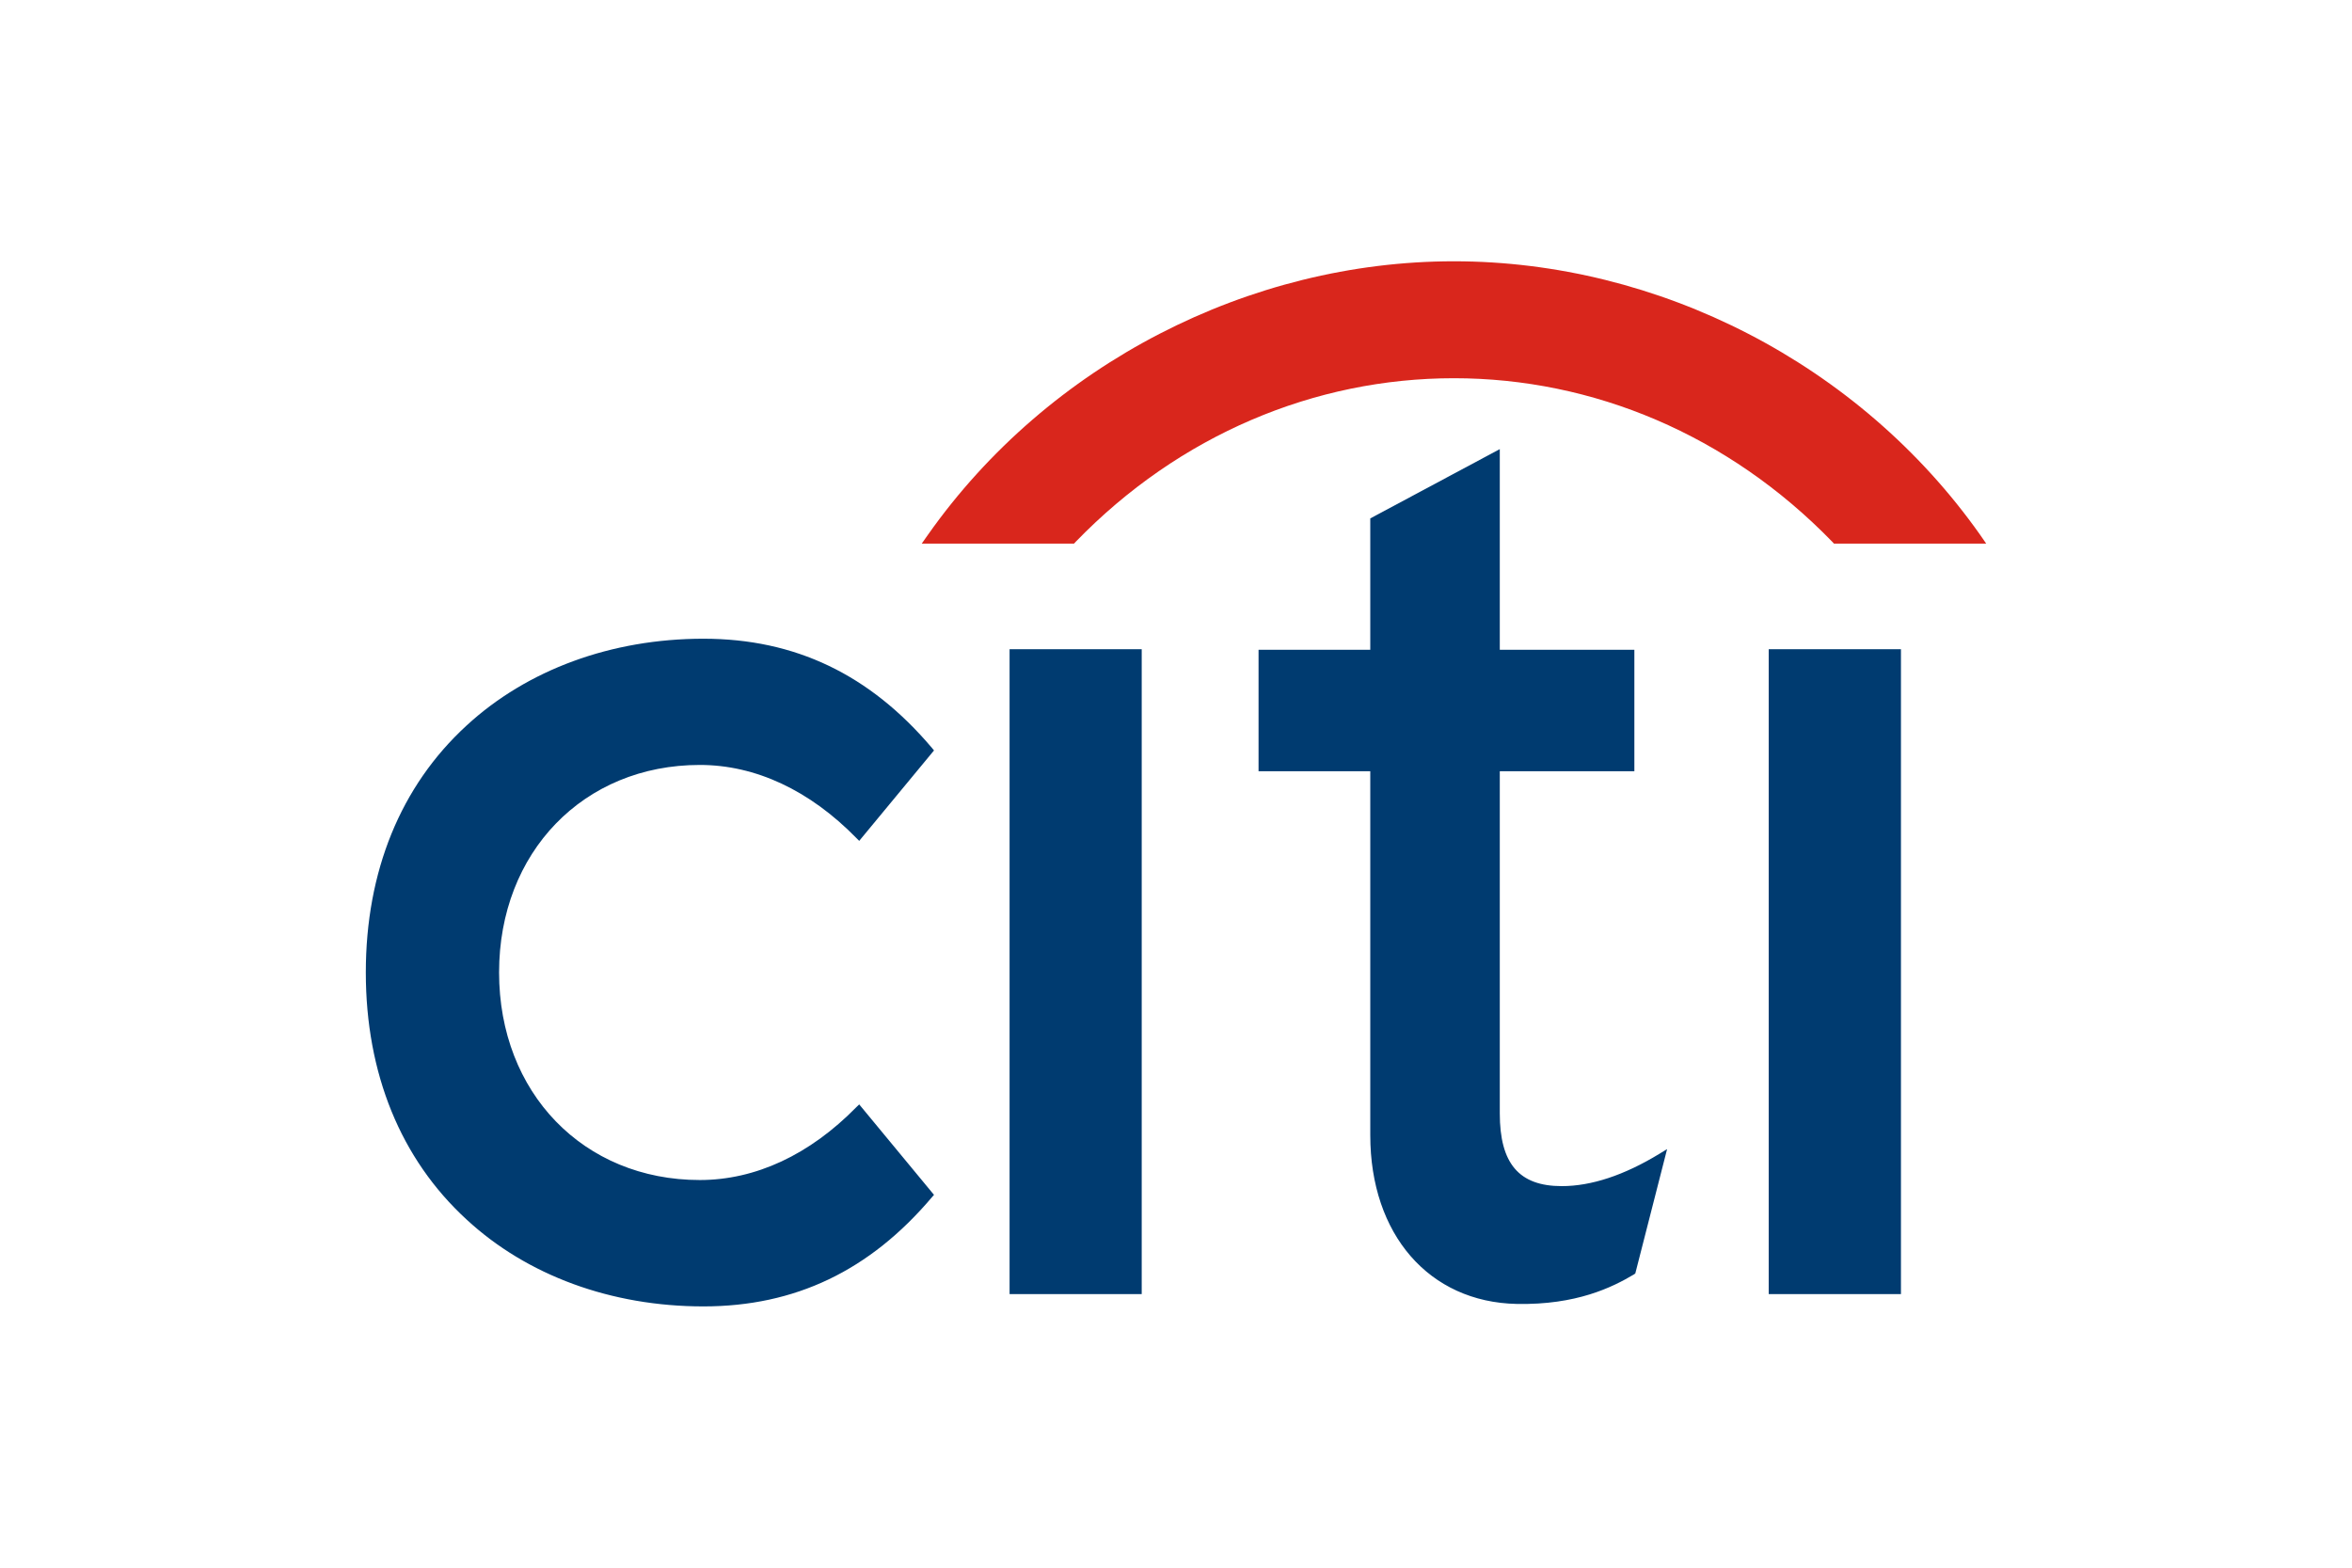
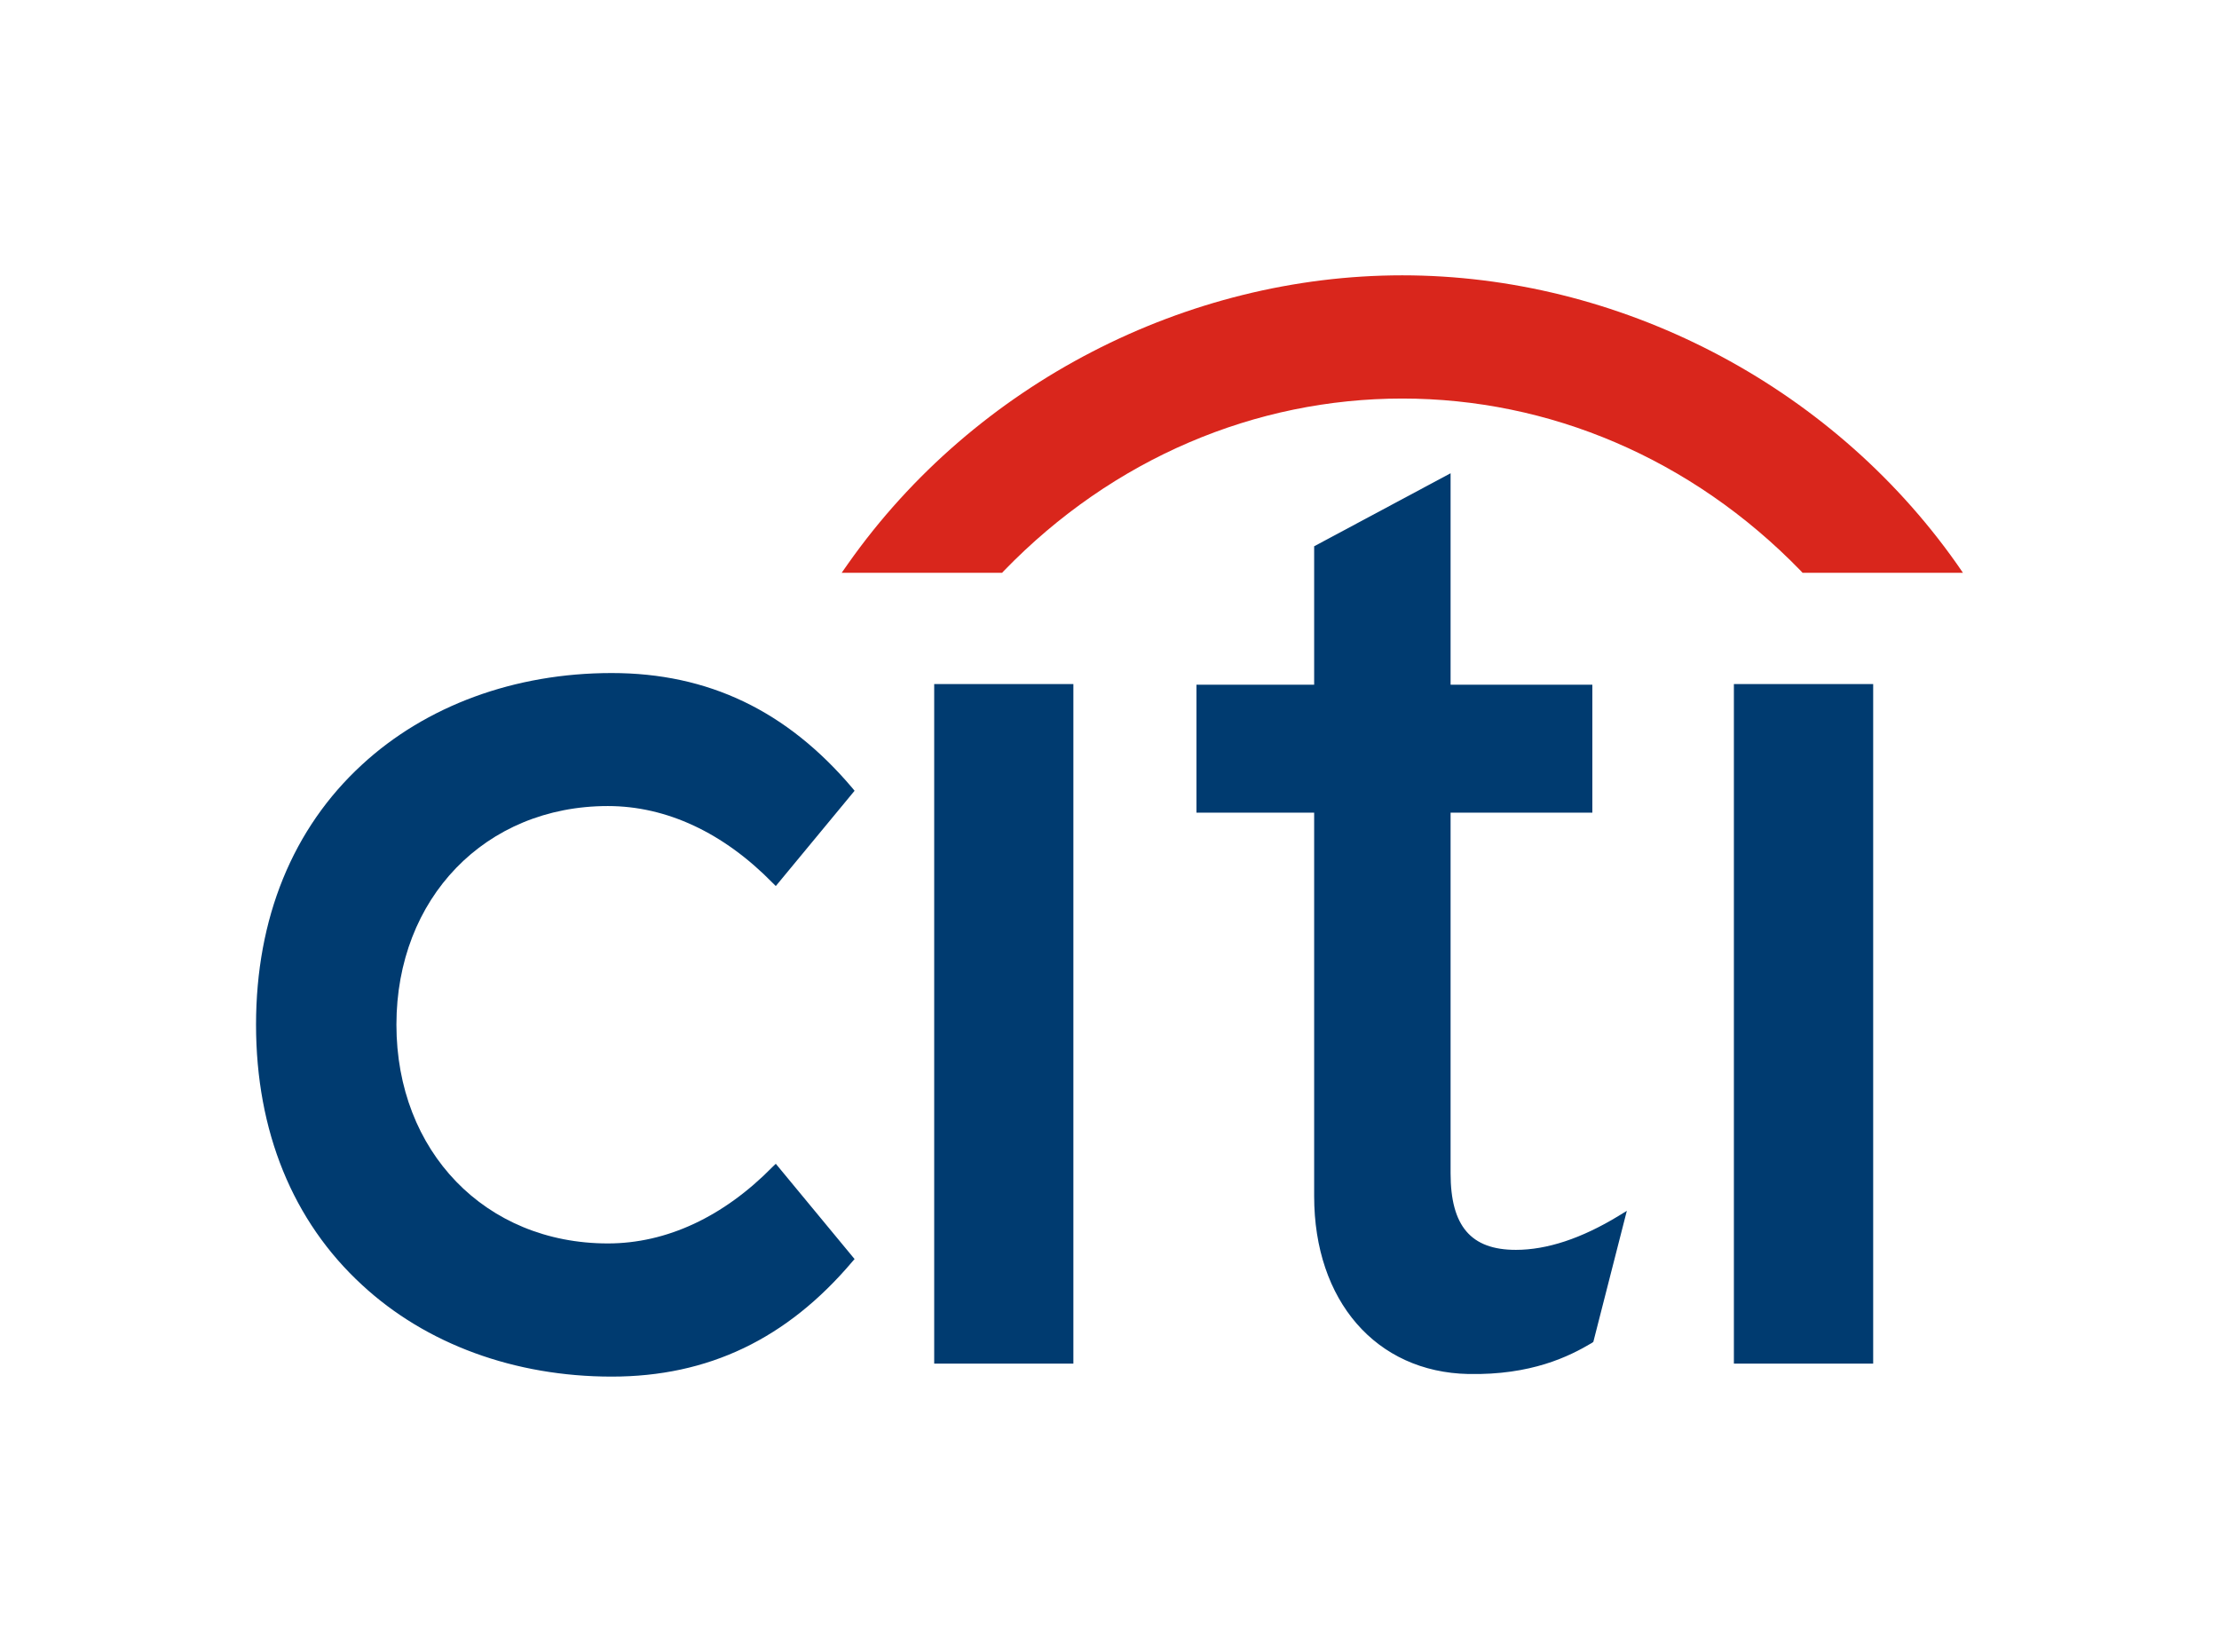
- <svg xmlns="http://www.w3.org/2000/svg" height="800" width="1200" viewBox="-44.4 -47.739 384.8 286.433">
+ <svg xmlns="http://www.w3.org/2000/svg" viewBox="-44.4 -47.739 384.8 286.433">
  <path fill="#003b70" d="M90.13 154.048l-.53.513c-8.533 8.694-18.411 13.303-28.59 13.303-21.244 0-36.666-15.938-36.666-37.93 0-21.95 15.422-37.91 36.667-37.91 10.178 0 20.056 4.626 28.59 13.344l.53.528 13.662-16.521-.365-.449C92.065 75.5 78.431 68.962 61.67 68.962c-16.819 0-32.194 5.66-43.274 15.869C6.356 95.885 0 111.475 0 129.935c0 18.45 6.356 34.079 18.396 45.136 11.08 10.255 26.455 15.884 43.274 15.884 16.761 0 30.395-6.532 41.758-19.965l.365-.417zm27.47 34.659h24.137V70.877H117.6zm118.685-25.621c-6.44 3.92-12.433 5.892-17.815 5.892-7.798 0-11.322-4.116-11.322-13.284v-62.52h24.583v-22.19h-24.583V34.321L183.49 46.98v24.003h-20.41v22.19h20.41v66.508c0 18.12 10.734 30.5 26.757 30.822 10.88.213 17.438-3.028 21.421-5.398l.234-.173 5.81-22.72-1.427.873zm19.991 25.621h24.154V70.877h-24.154z" />
  <path fill="#d9261c" fill-rule="evenodd" d="M294.887 49.97C272.792 18.671 236.098 0 198.765 0c-37.318 0-74.02 18.672-96.078 49.97l-1.132 1.61h27.821l.308-.334c18.936-19.544 43.655-29.88 69.08-29.88 25.43 0 50.144 10.336 69.116 29.88l.308.334H296z" />
</svg>
